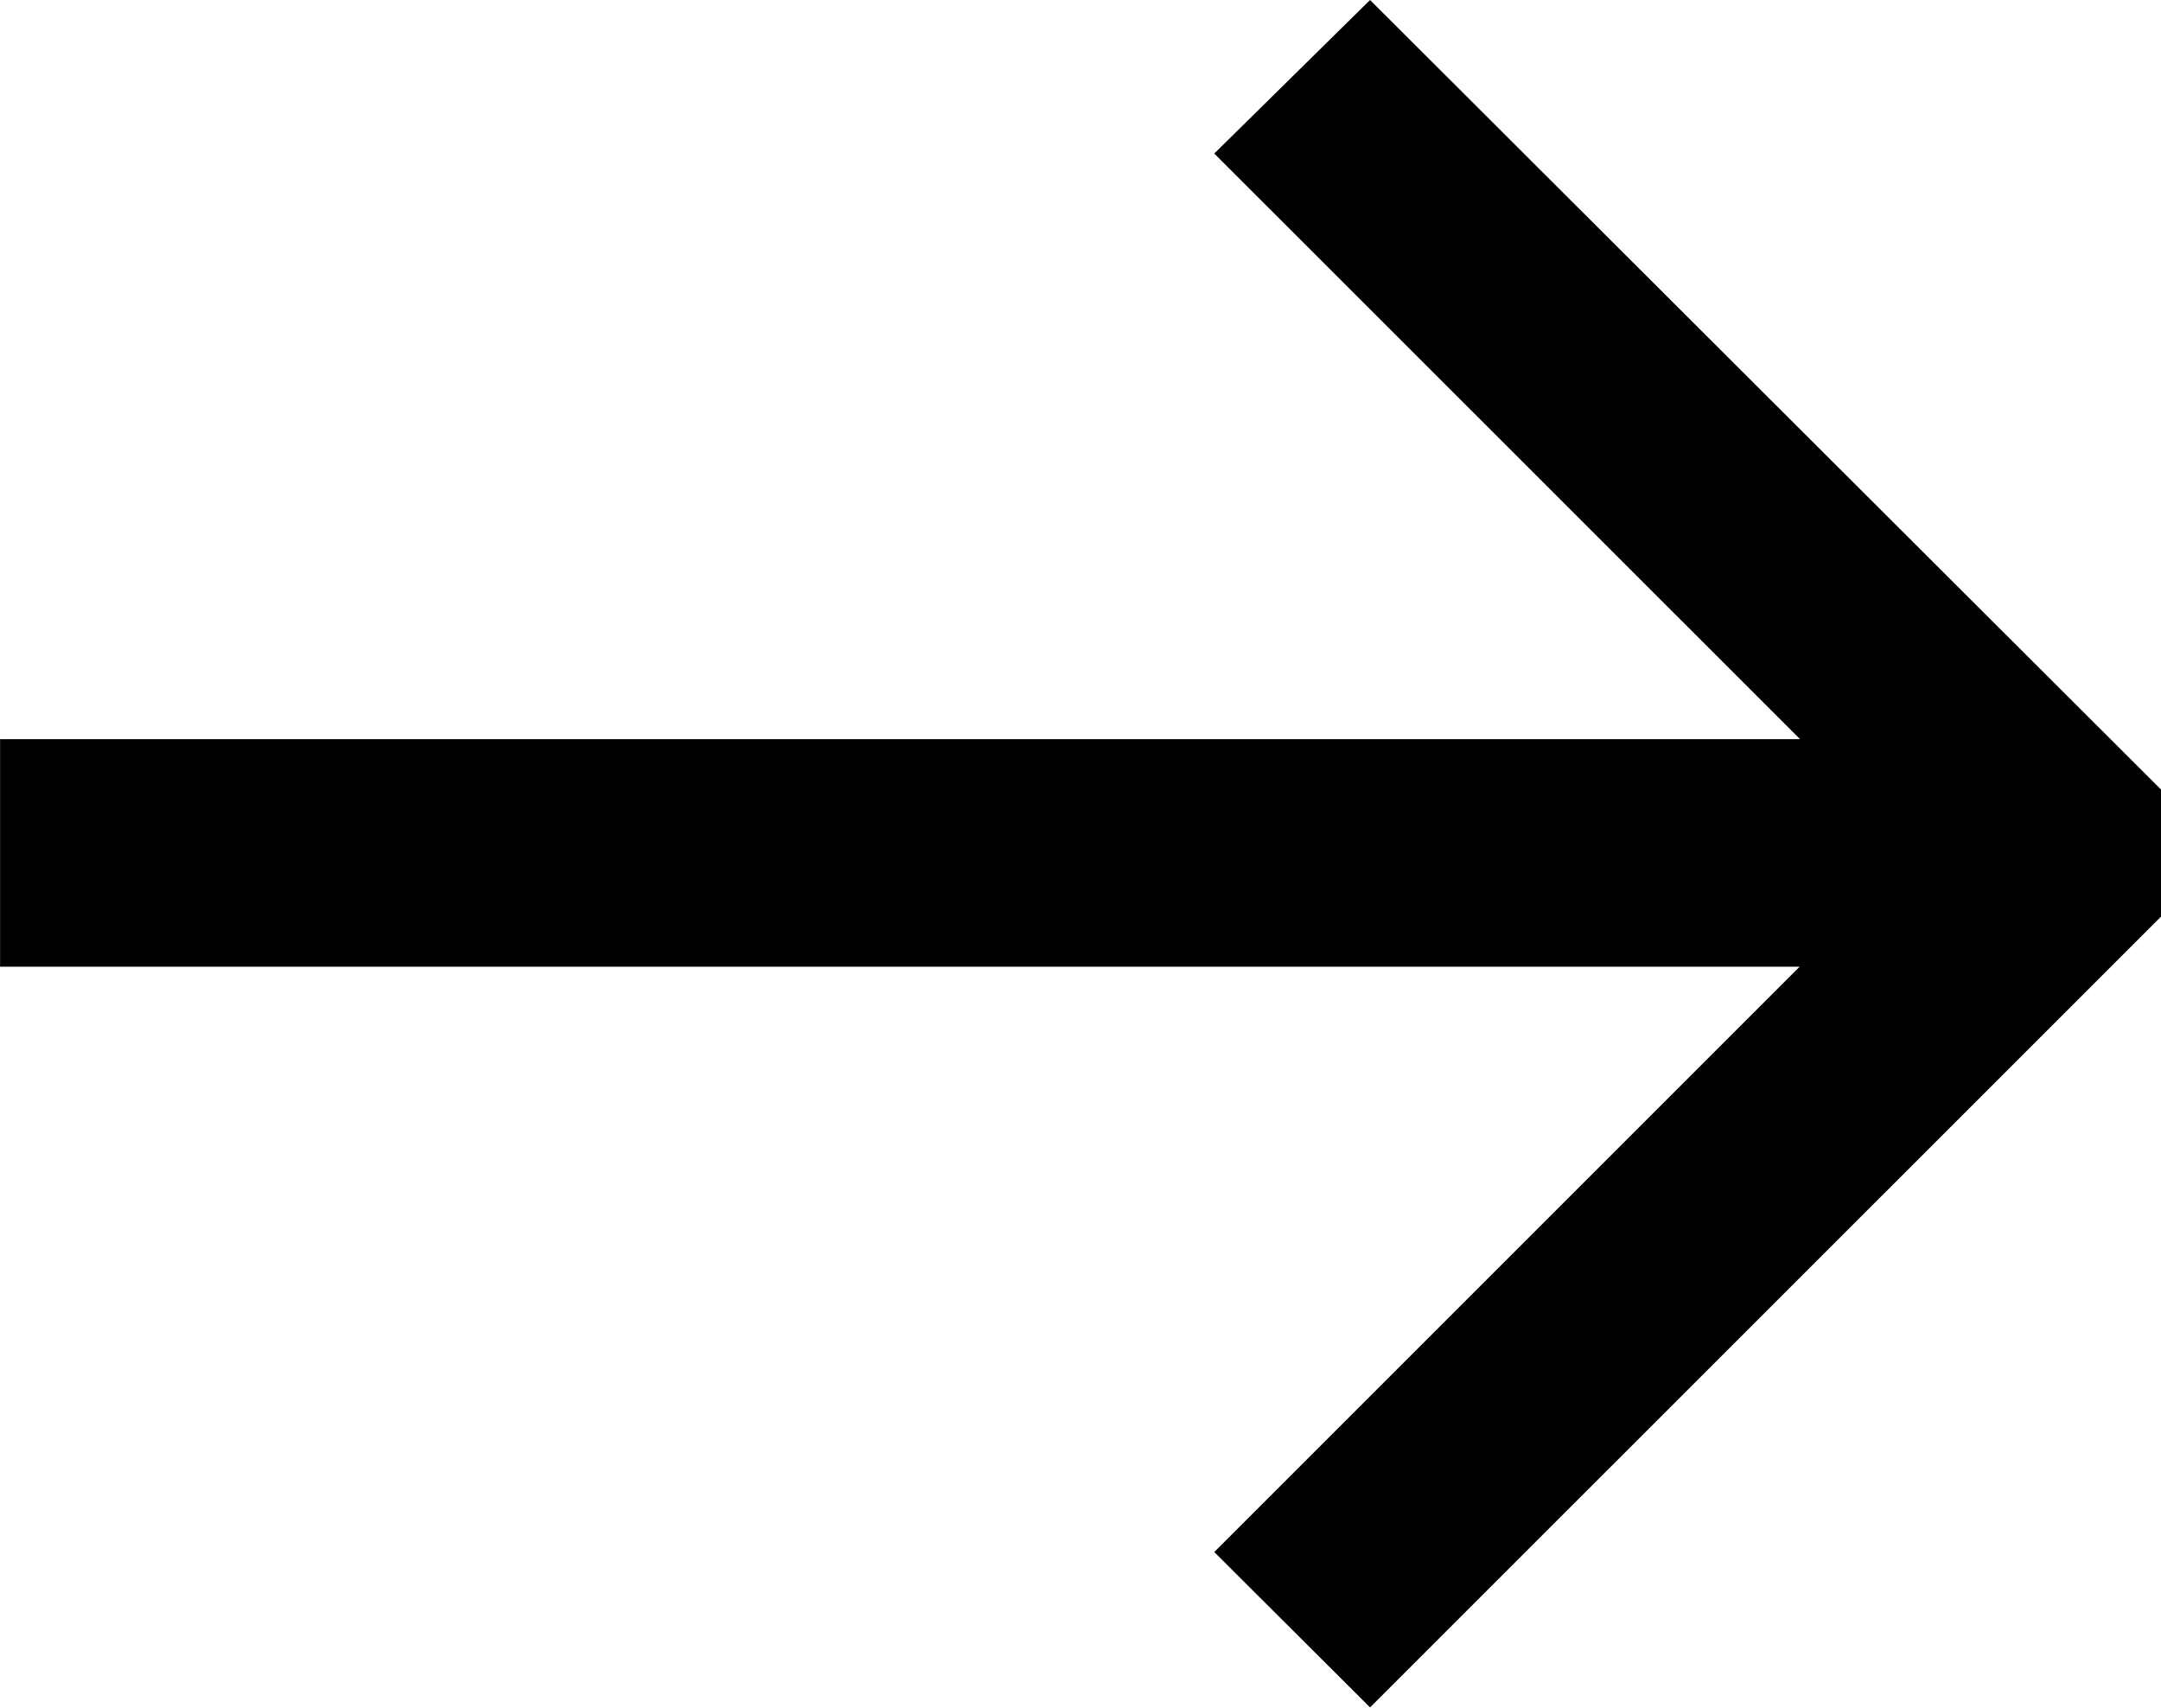
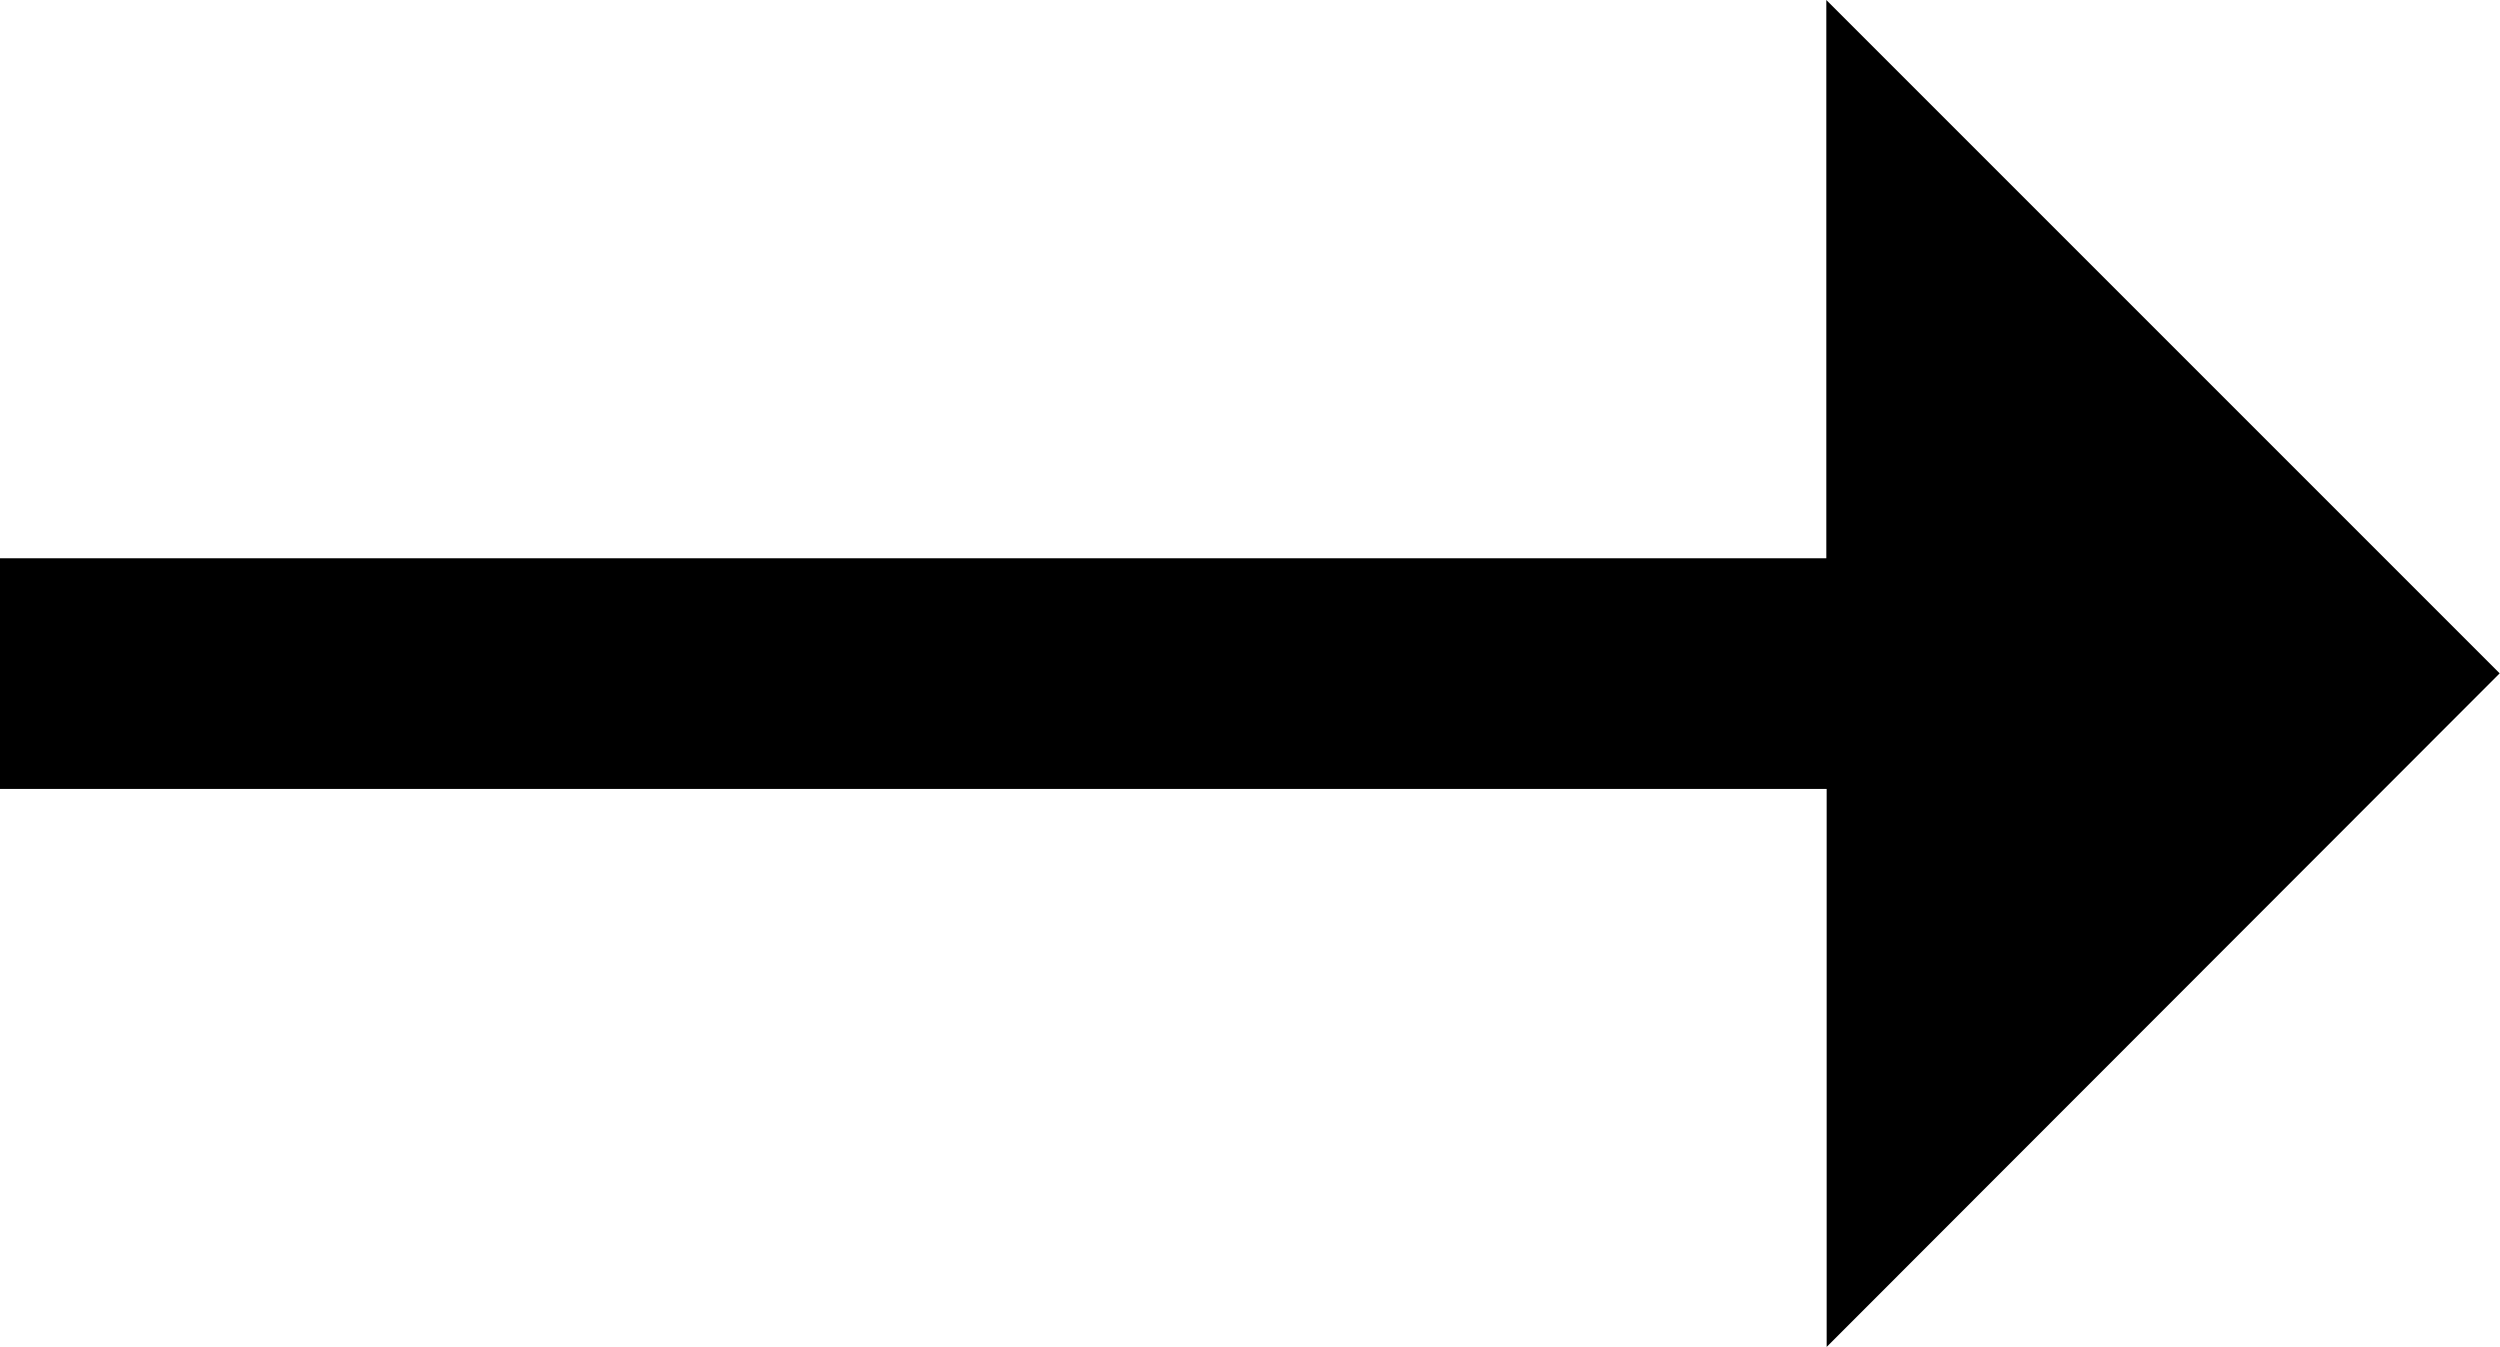
- <svg xmlns="http://www.w3.org/2000/svg" width="26.163" height="20.672" viewBox="0 0 26.163 20.672">
-   <path id="Path_60" data-name="Path 60" d="M18.886-20.159,28.462-10.6v1.539L18.886.513,17-1.368l7.087-7.087H2.3V-11.21H24.092L17-18.3Z" transform="translate(-2.299 20.159)" />
+ <svg xmlns="http://www.w3.org/2000/svg" id="icon-arrow-tail-left" width="29.762" height="16.031" viewBox="0 0 29.762 16.031">
+   <path id="Path_59" data-name="Path 59" d="M34.1-13.73l-8.016-8.016V-15.1H4.342v2.746H26.088v6.643Z" transform="translate(-4.342 21.746)" />
</svg>
